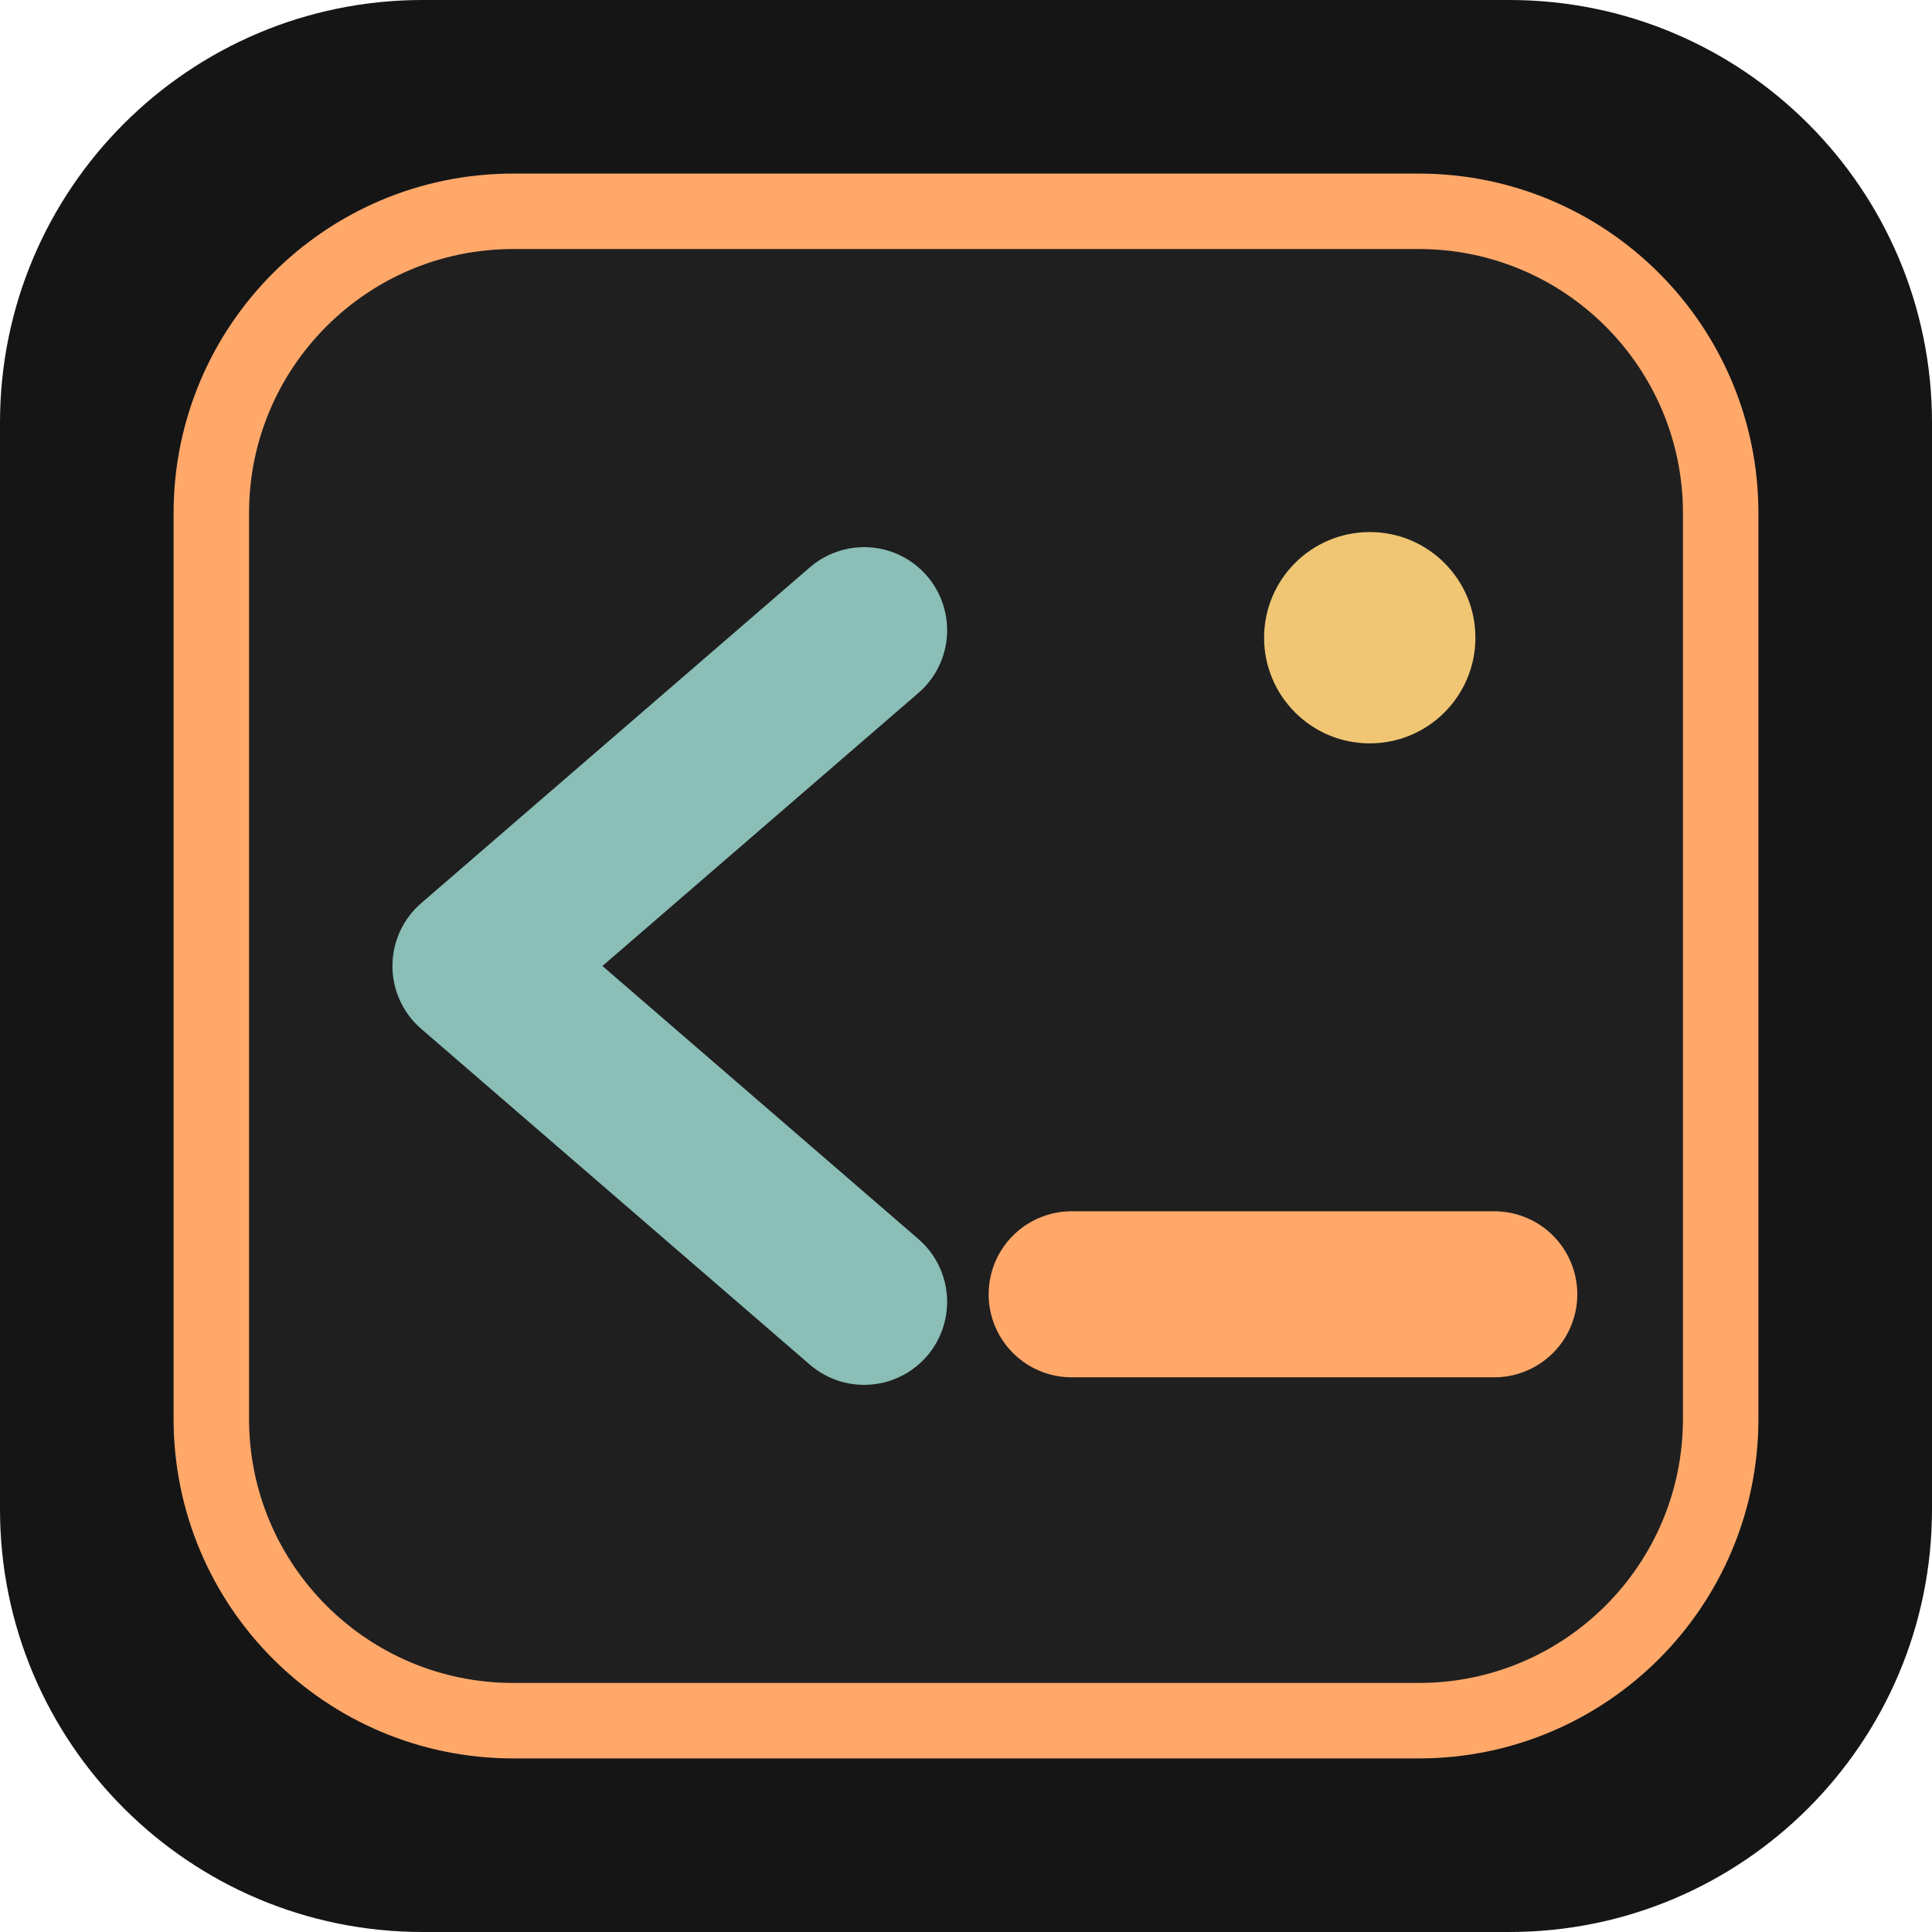
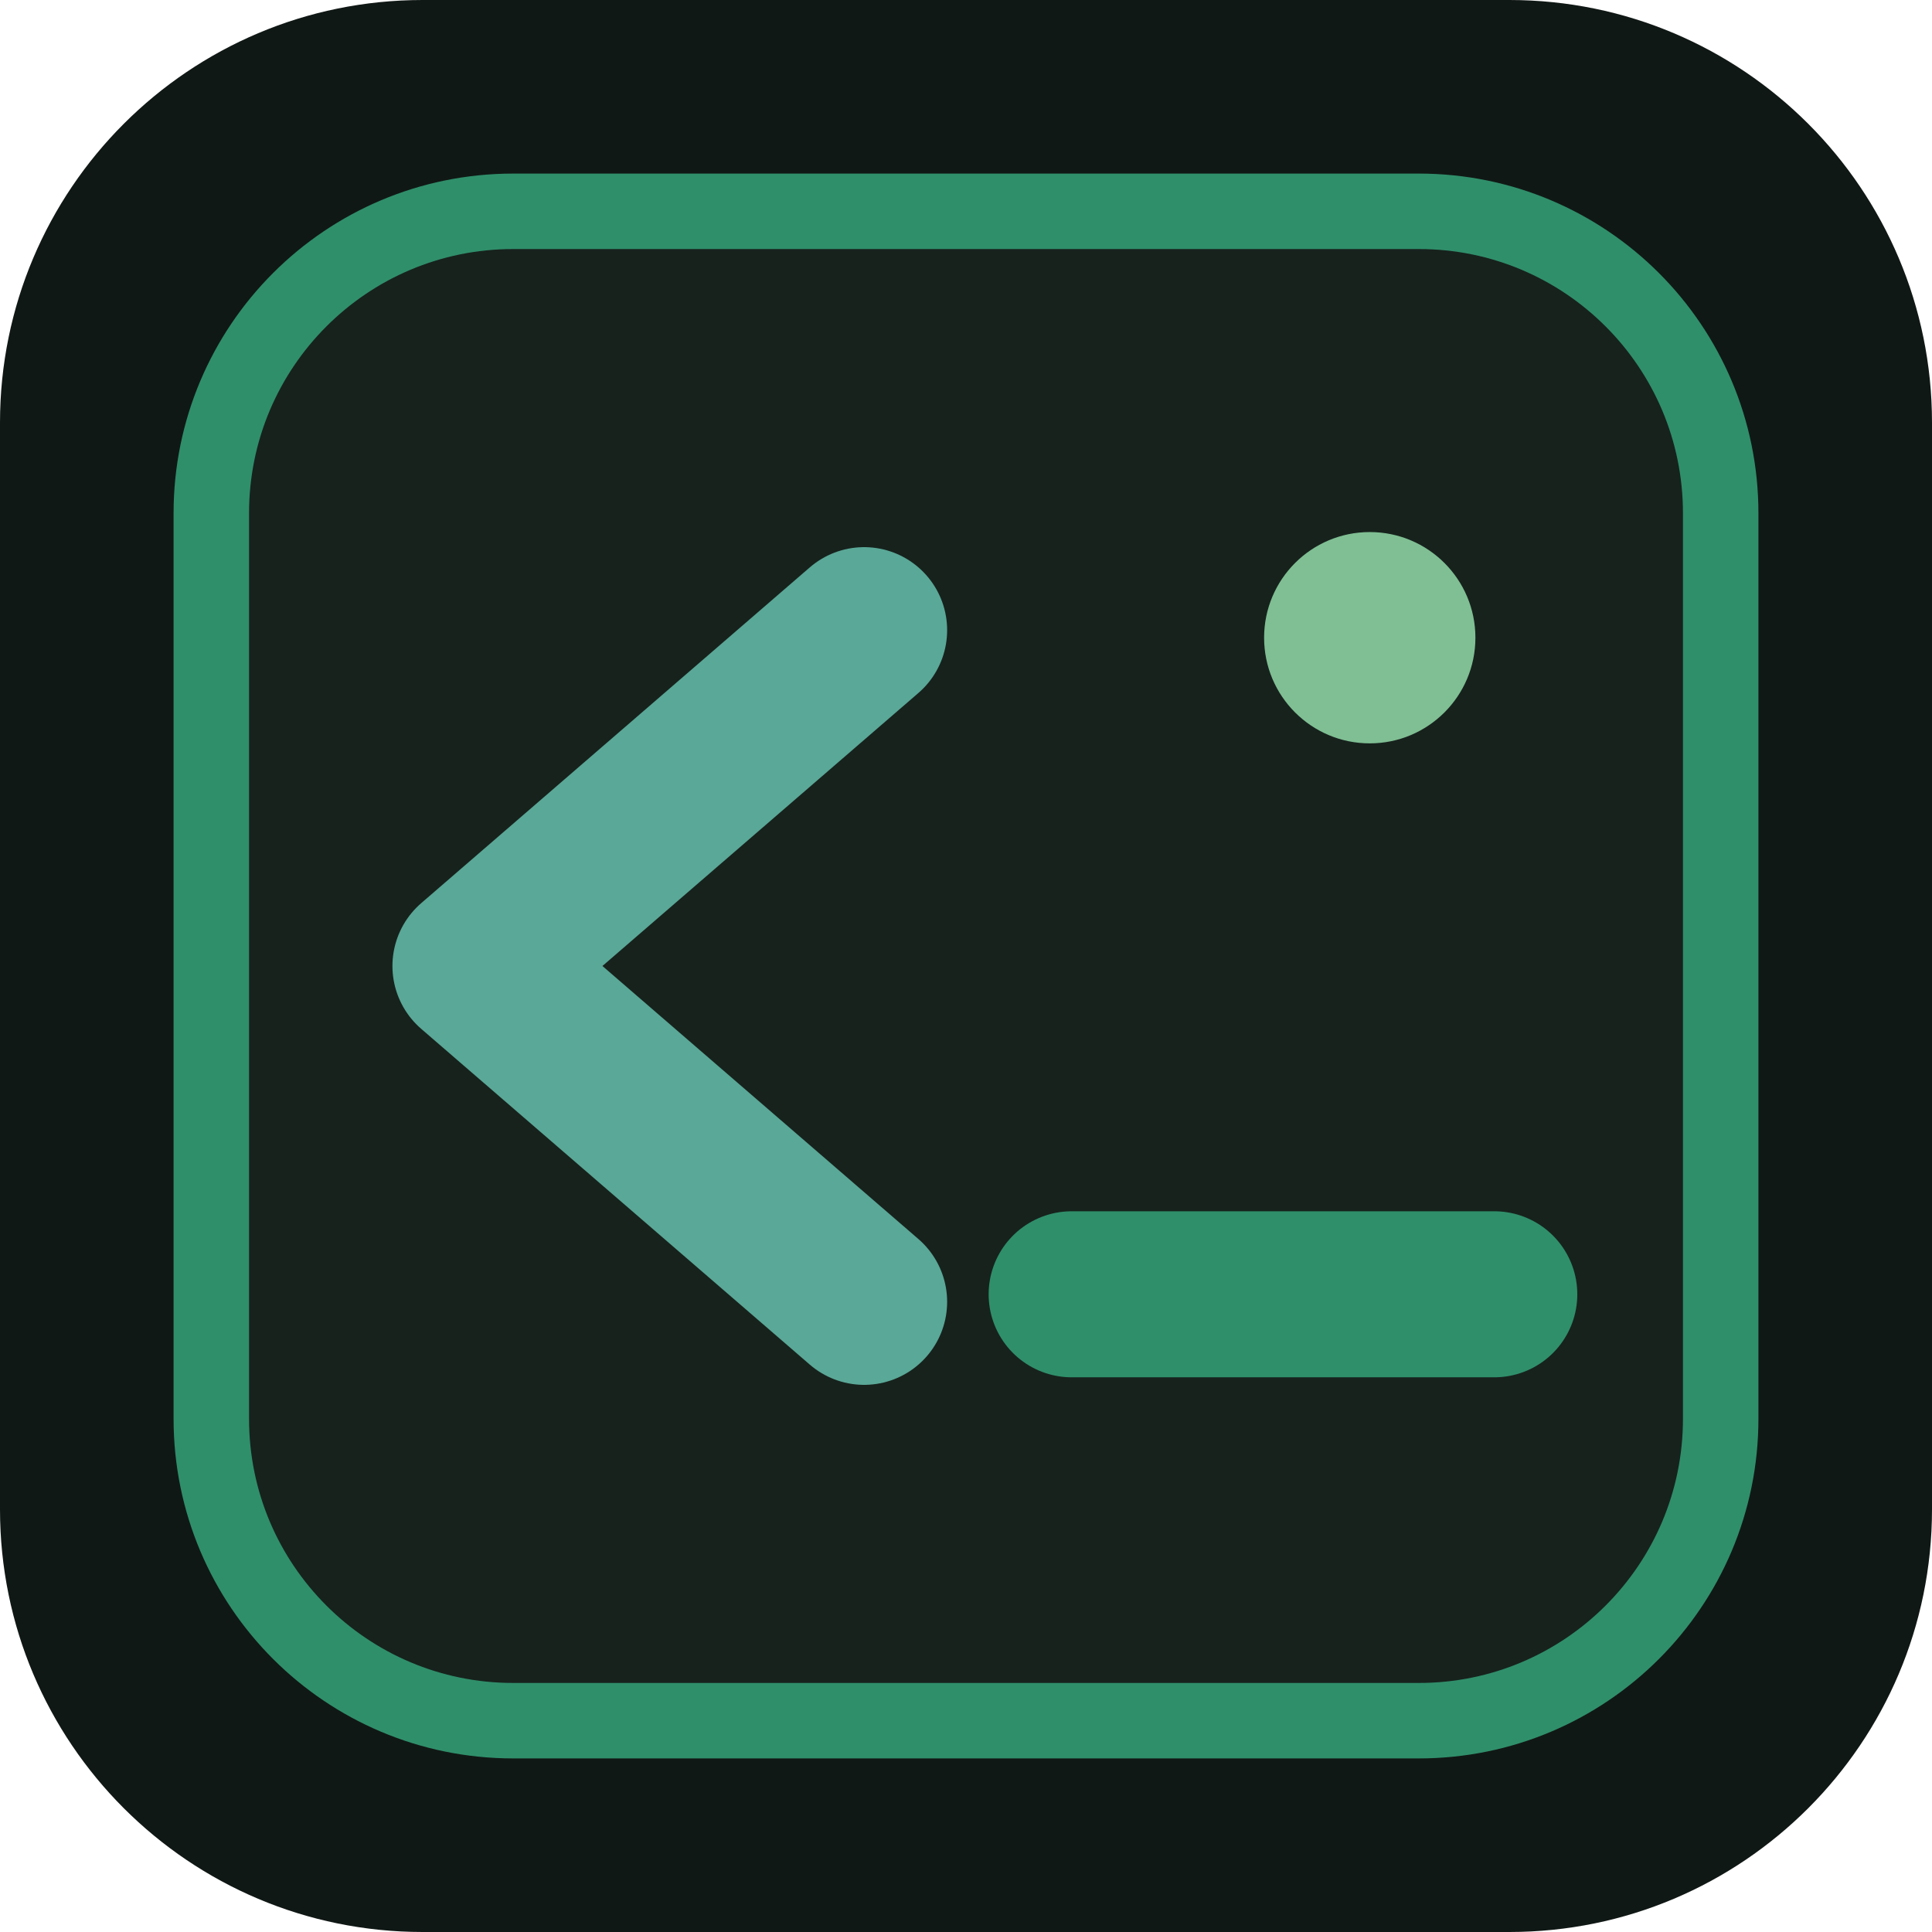
<svg xmlns="http://www.w3.org/2000/svg" viewBox="0 0 512 512" role="img" aria-label="Codex terminal icon">
-   <rect width="512" height="512" rx="112" fill="#151515" />
-   <rect x="56" y="56" width="400" height="400" rx="80" fill="#1f1f1f" stroke="#ffa86a" stroke-width="20" />
-   <path d="M229 167 126 256l103 89" fill="none" stroke="#8abeb7" stroke-width="44" stroke-linecap="round" stroke-linejoin="round" />
-   <path d="M284 343h112" fill="none" stroke="#ffa86a" stroke-width="44" stroke-linecap="round" />
-   <circle cx="363" cy="169" r="28" fill="#f0c674" />
+   <rect width="512" height="512" rx="112" fill="#101815" />
+   <rect x="56" y="56" width="400" height="400" rx="80" fill="#17221d" stroke="#2f8f6b" stroke-width="20" />
+   <path d="M229 167 126 256l103 89" fill="none" stroke="#5aa897" stroke-width="44" stroke-linecap="round" stroke-linejoin="round" />
+   <path d="M284 343h112" fill="none" stroke="#2f8f6b" stroke-width="44" stroke-linecap="round" />
+   <circle cx="363" cy="169" r="28" fill="#7fbf93" />
</svg>
